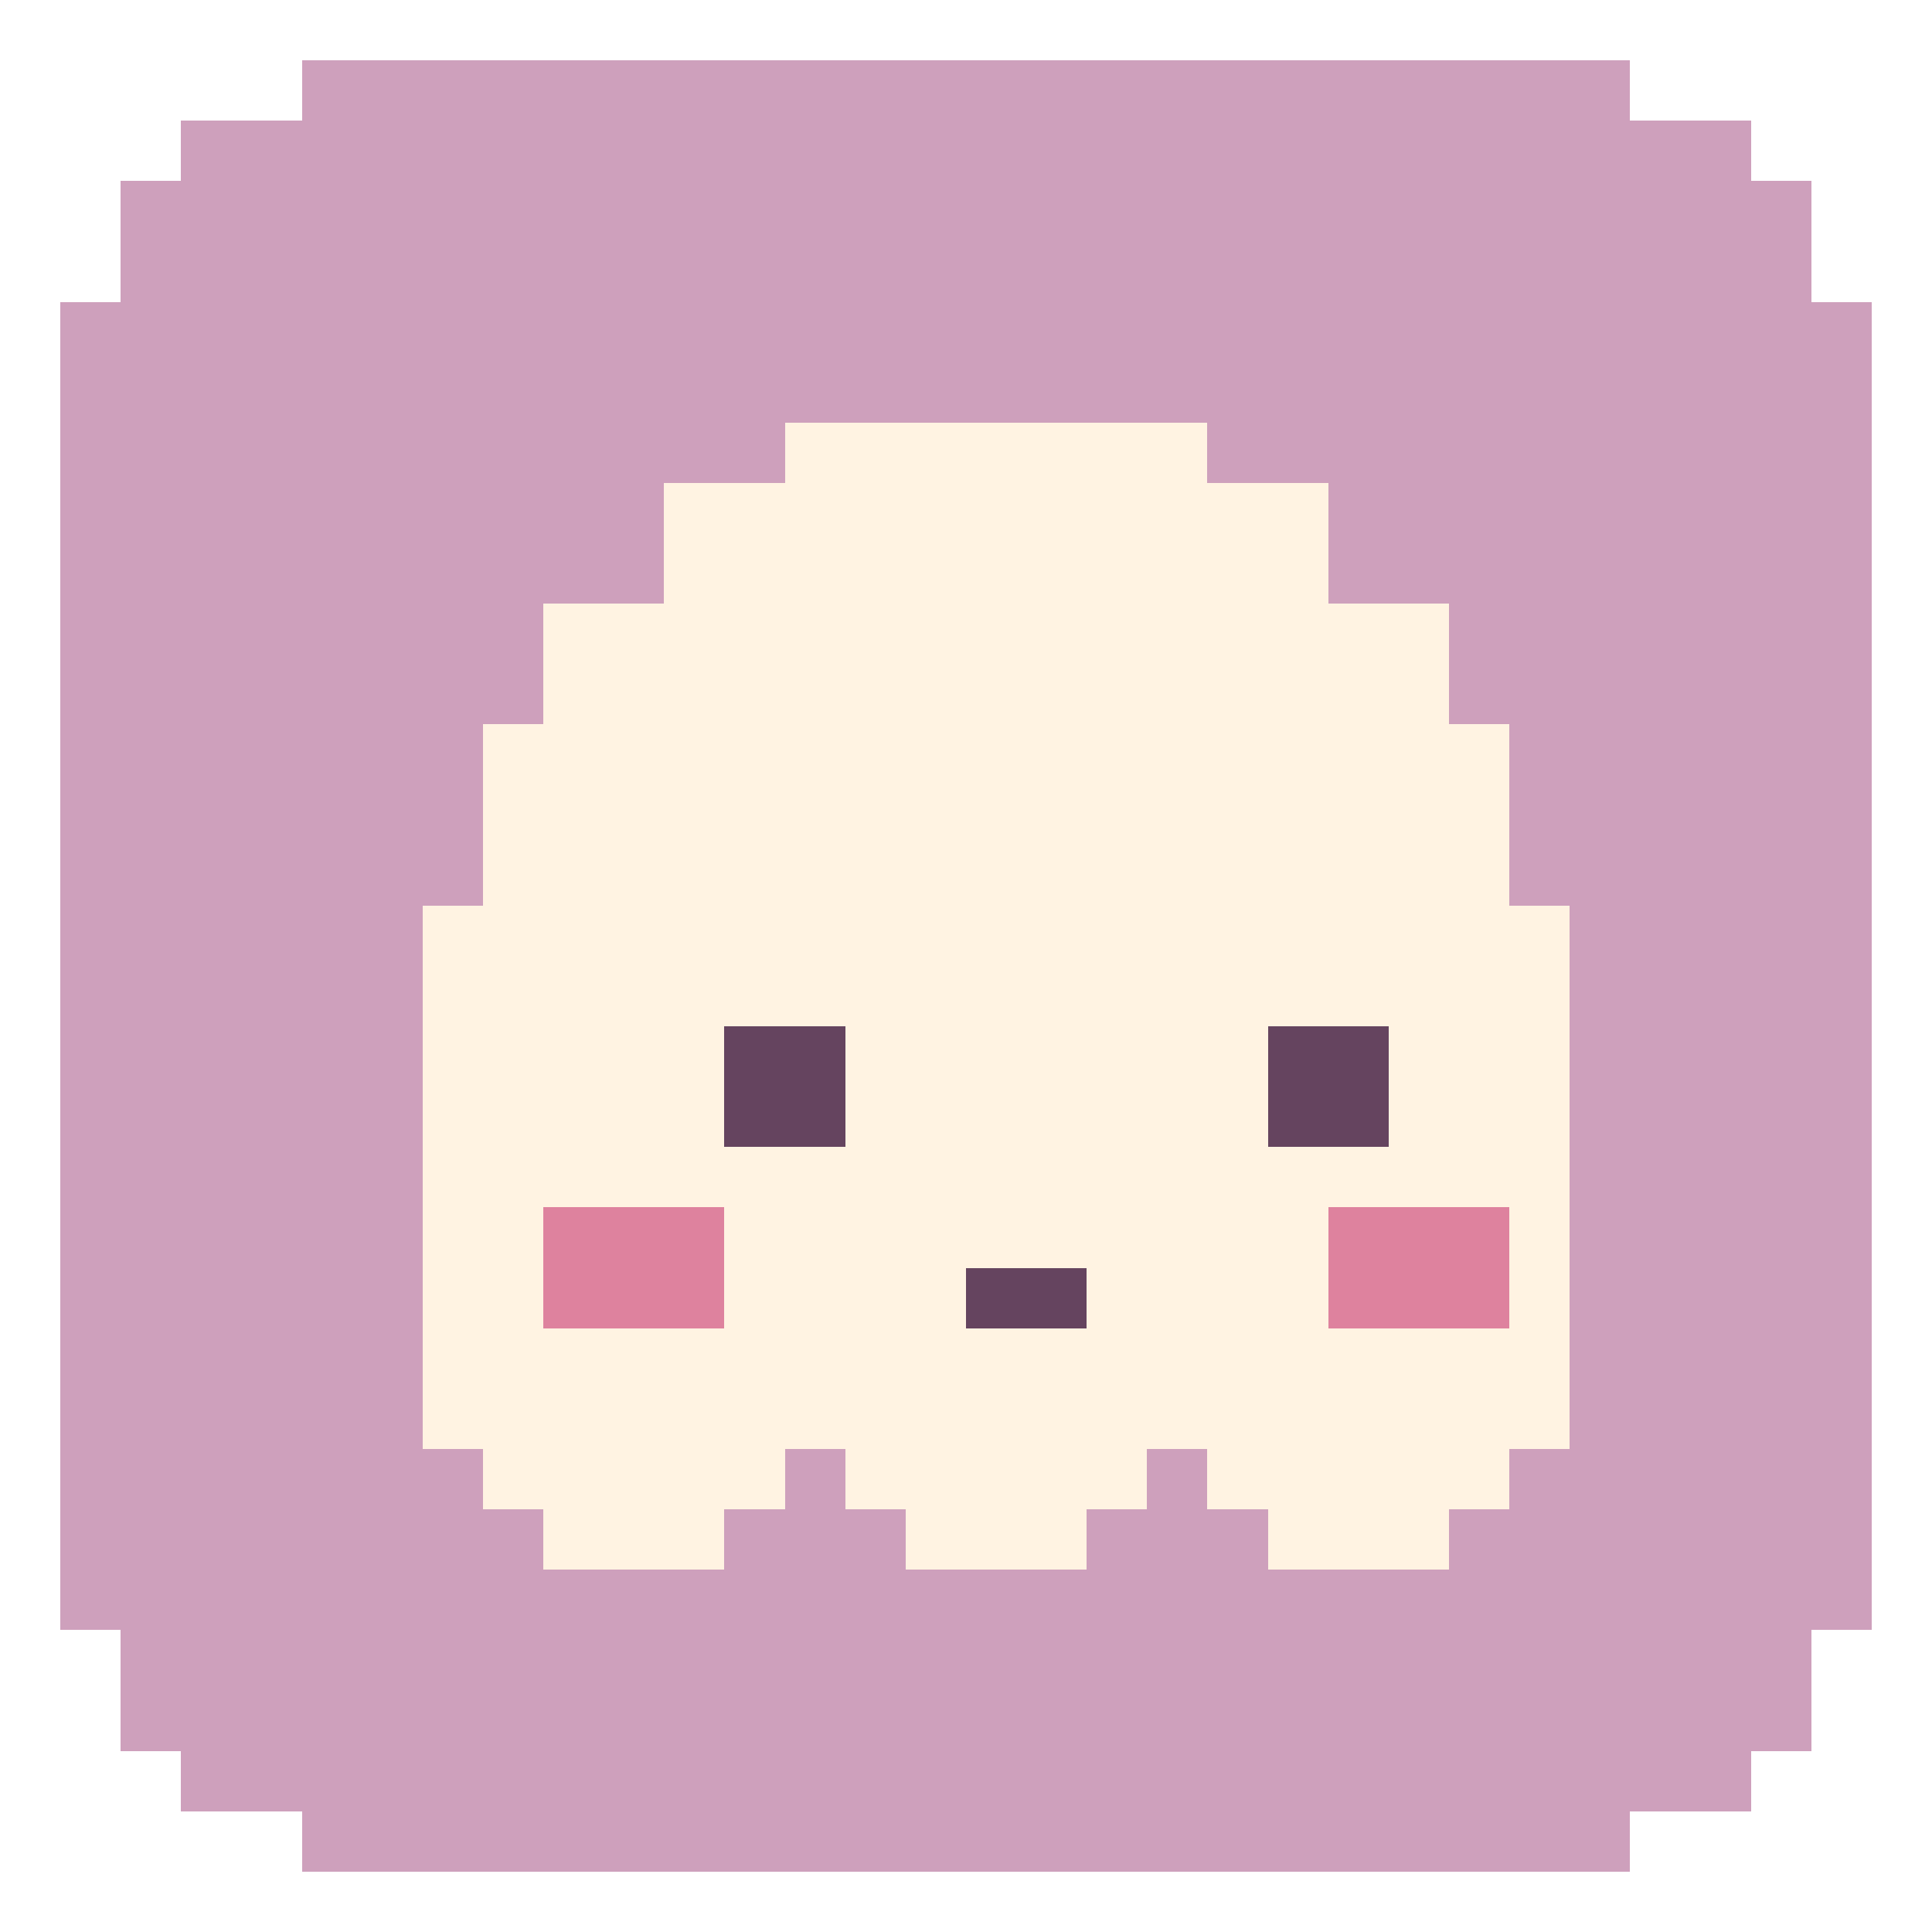
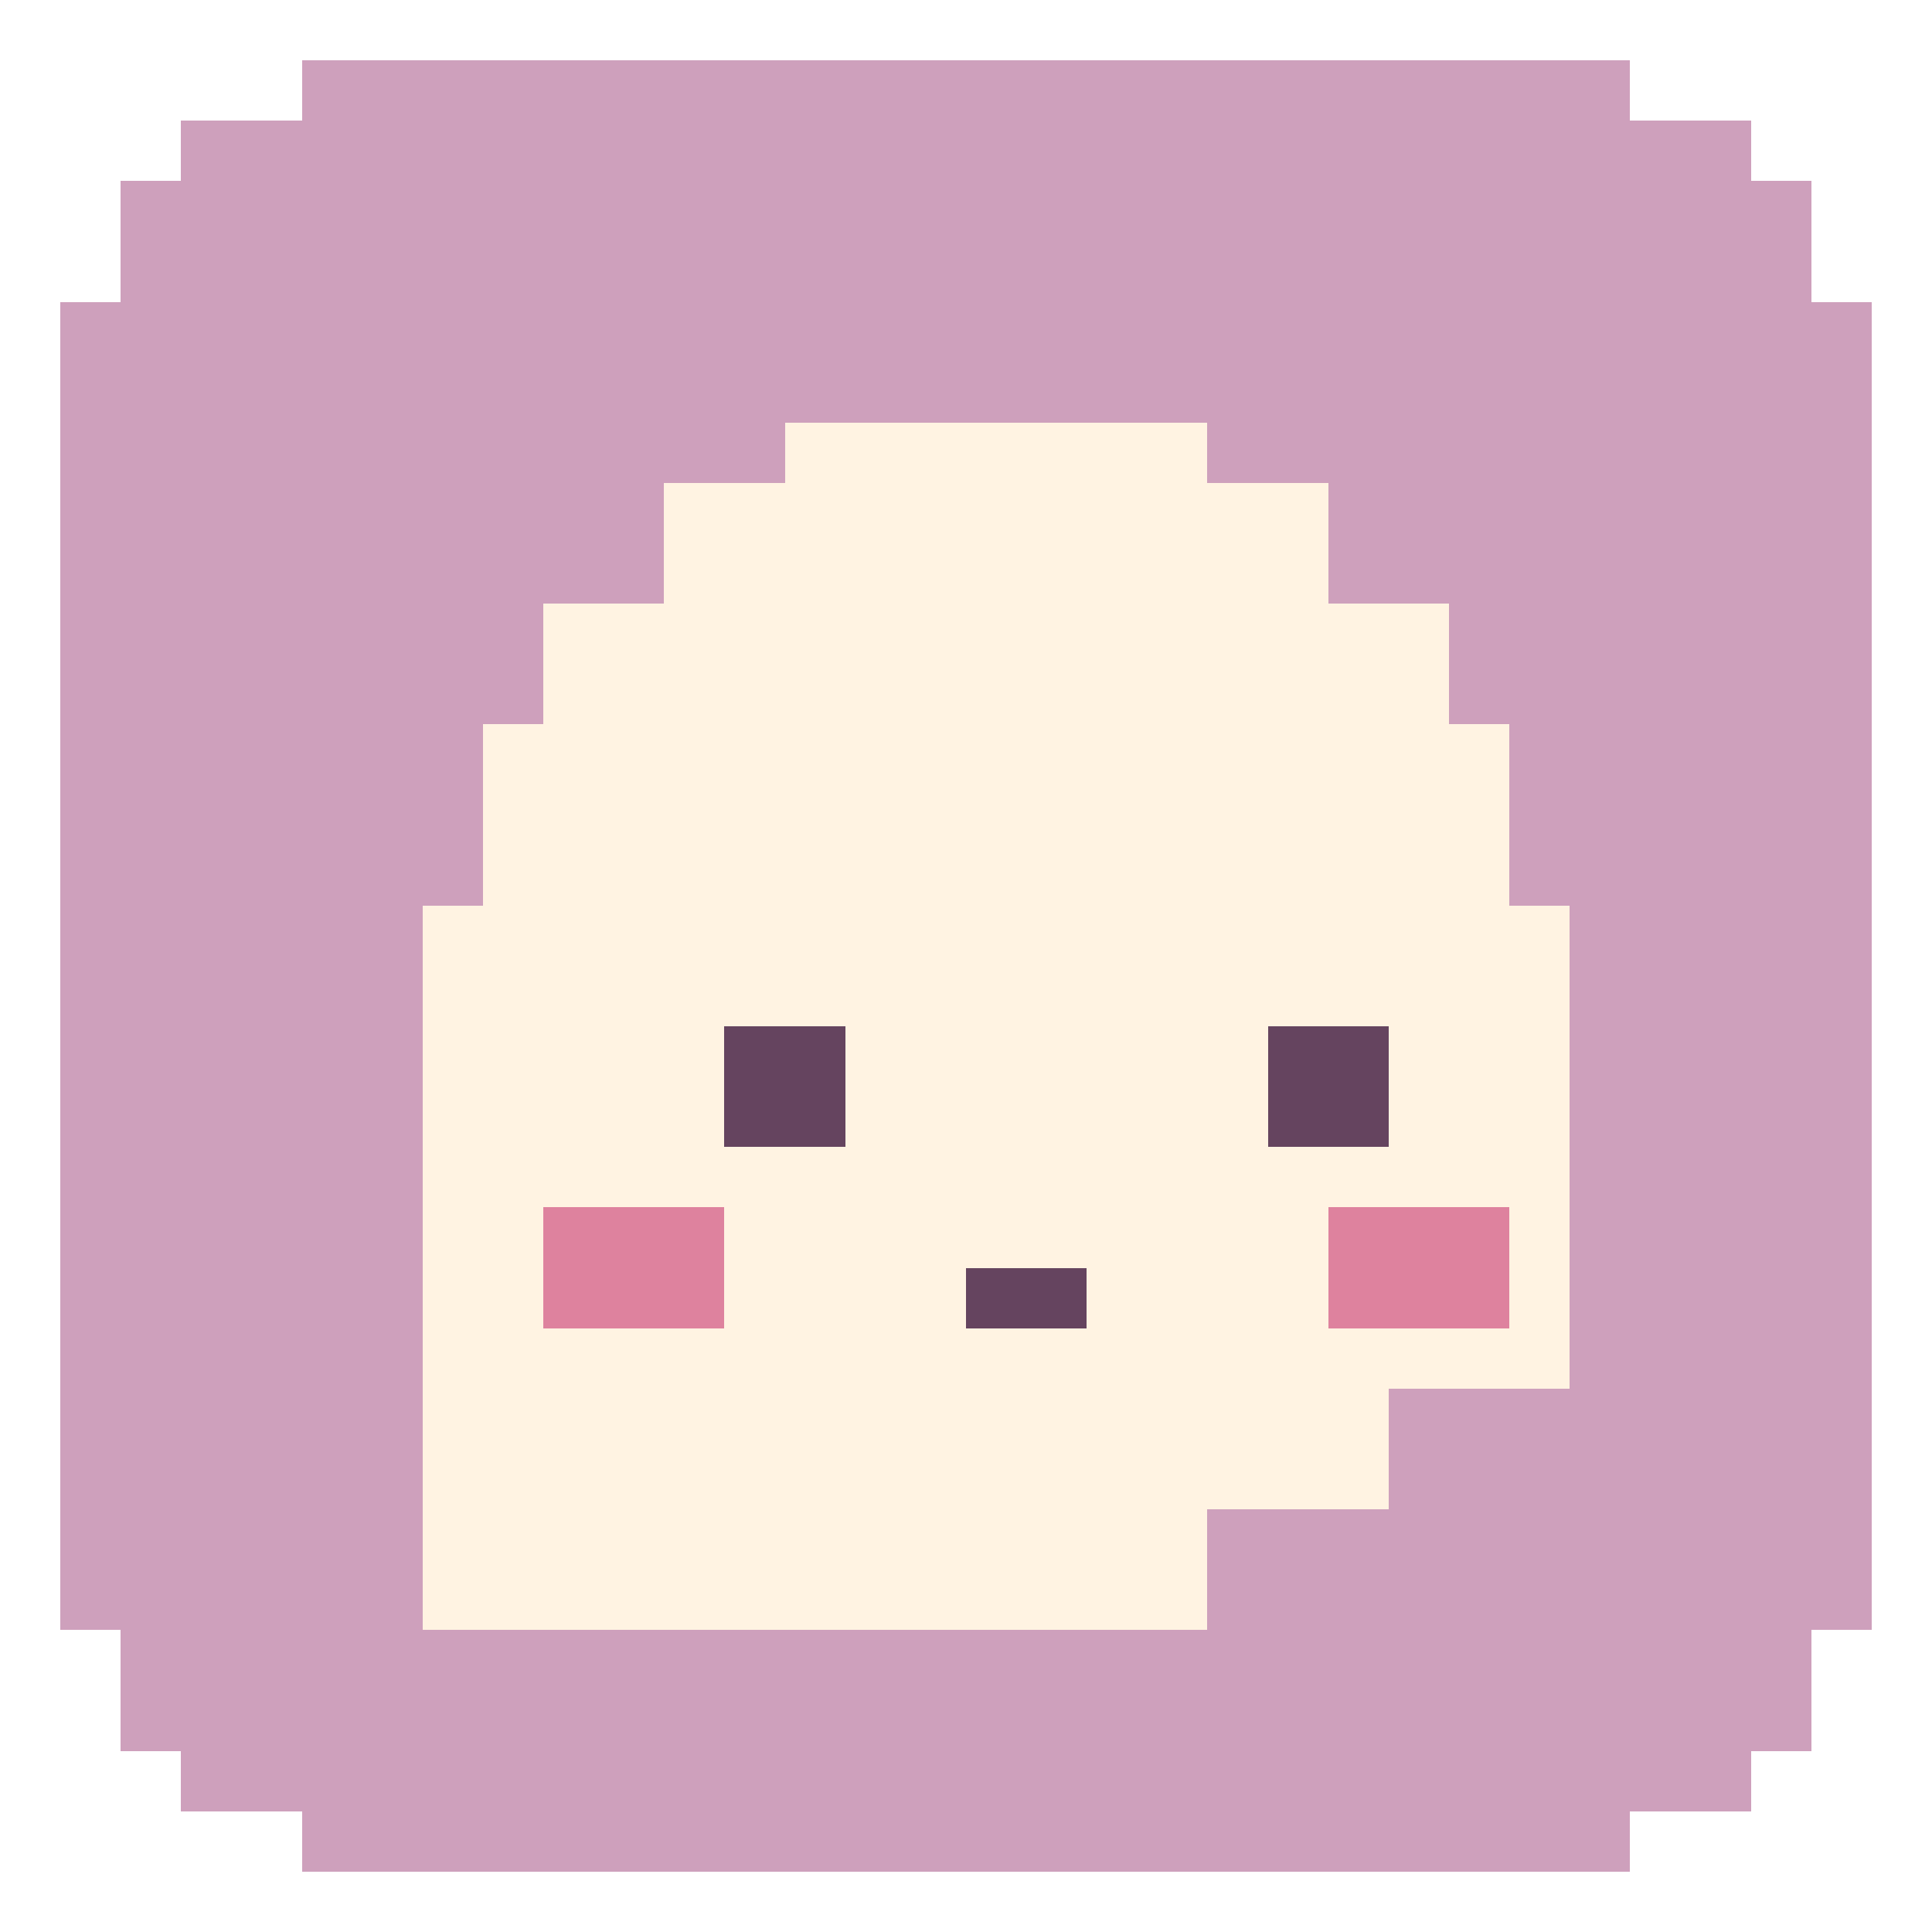
<svg xmlns="http://www.w3.org/2000/svg" viewBox="0 0 32 32" width="32" height="32" shape-rendering="crispEdges">
  <path fill="#cea0bc" d="M5 1H27V2H29V3H30V5H31V27H30V29H29V30H27V31H5V30H3V29H2V27H1V5H2V3H3V2H5Z" />
-   <path fill="#fff3e2" d="M13 7H20V8H22V10H24V12H25V15H26V24H25V25H24V26H21V25H20V24H19V25H18V26H15V25H14V24H13V25H12V26H9V25H8V24H7V15H8V12H9V10H11V8H13Z" />
+   <path fill="#fff3e2" d="M13 7H20V8H22V10H24V12H25V15H26V23H23V25H20V27H7V15H8V12H9V10H11V8H13Z" />
  <rect x="9" y="20" width="3" height="2" fill="#de829e" />
  <rect x="22" y="20" width="3" height="2" fill="#de829e" />
  <rect x="12" y="17" width="2" height="2" fill="#65445f" />
  <rect x="21" y="17" width="2" height="2" fill="#65445f" />
  <rect x="16" y="21" width="2" height="1" fill="#65445f" />
</svg>
